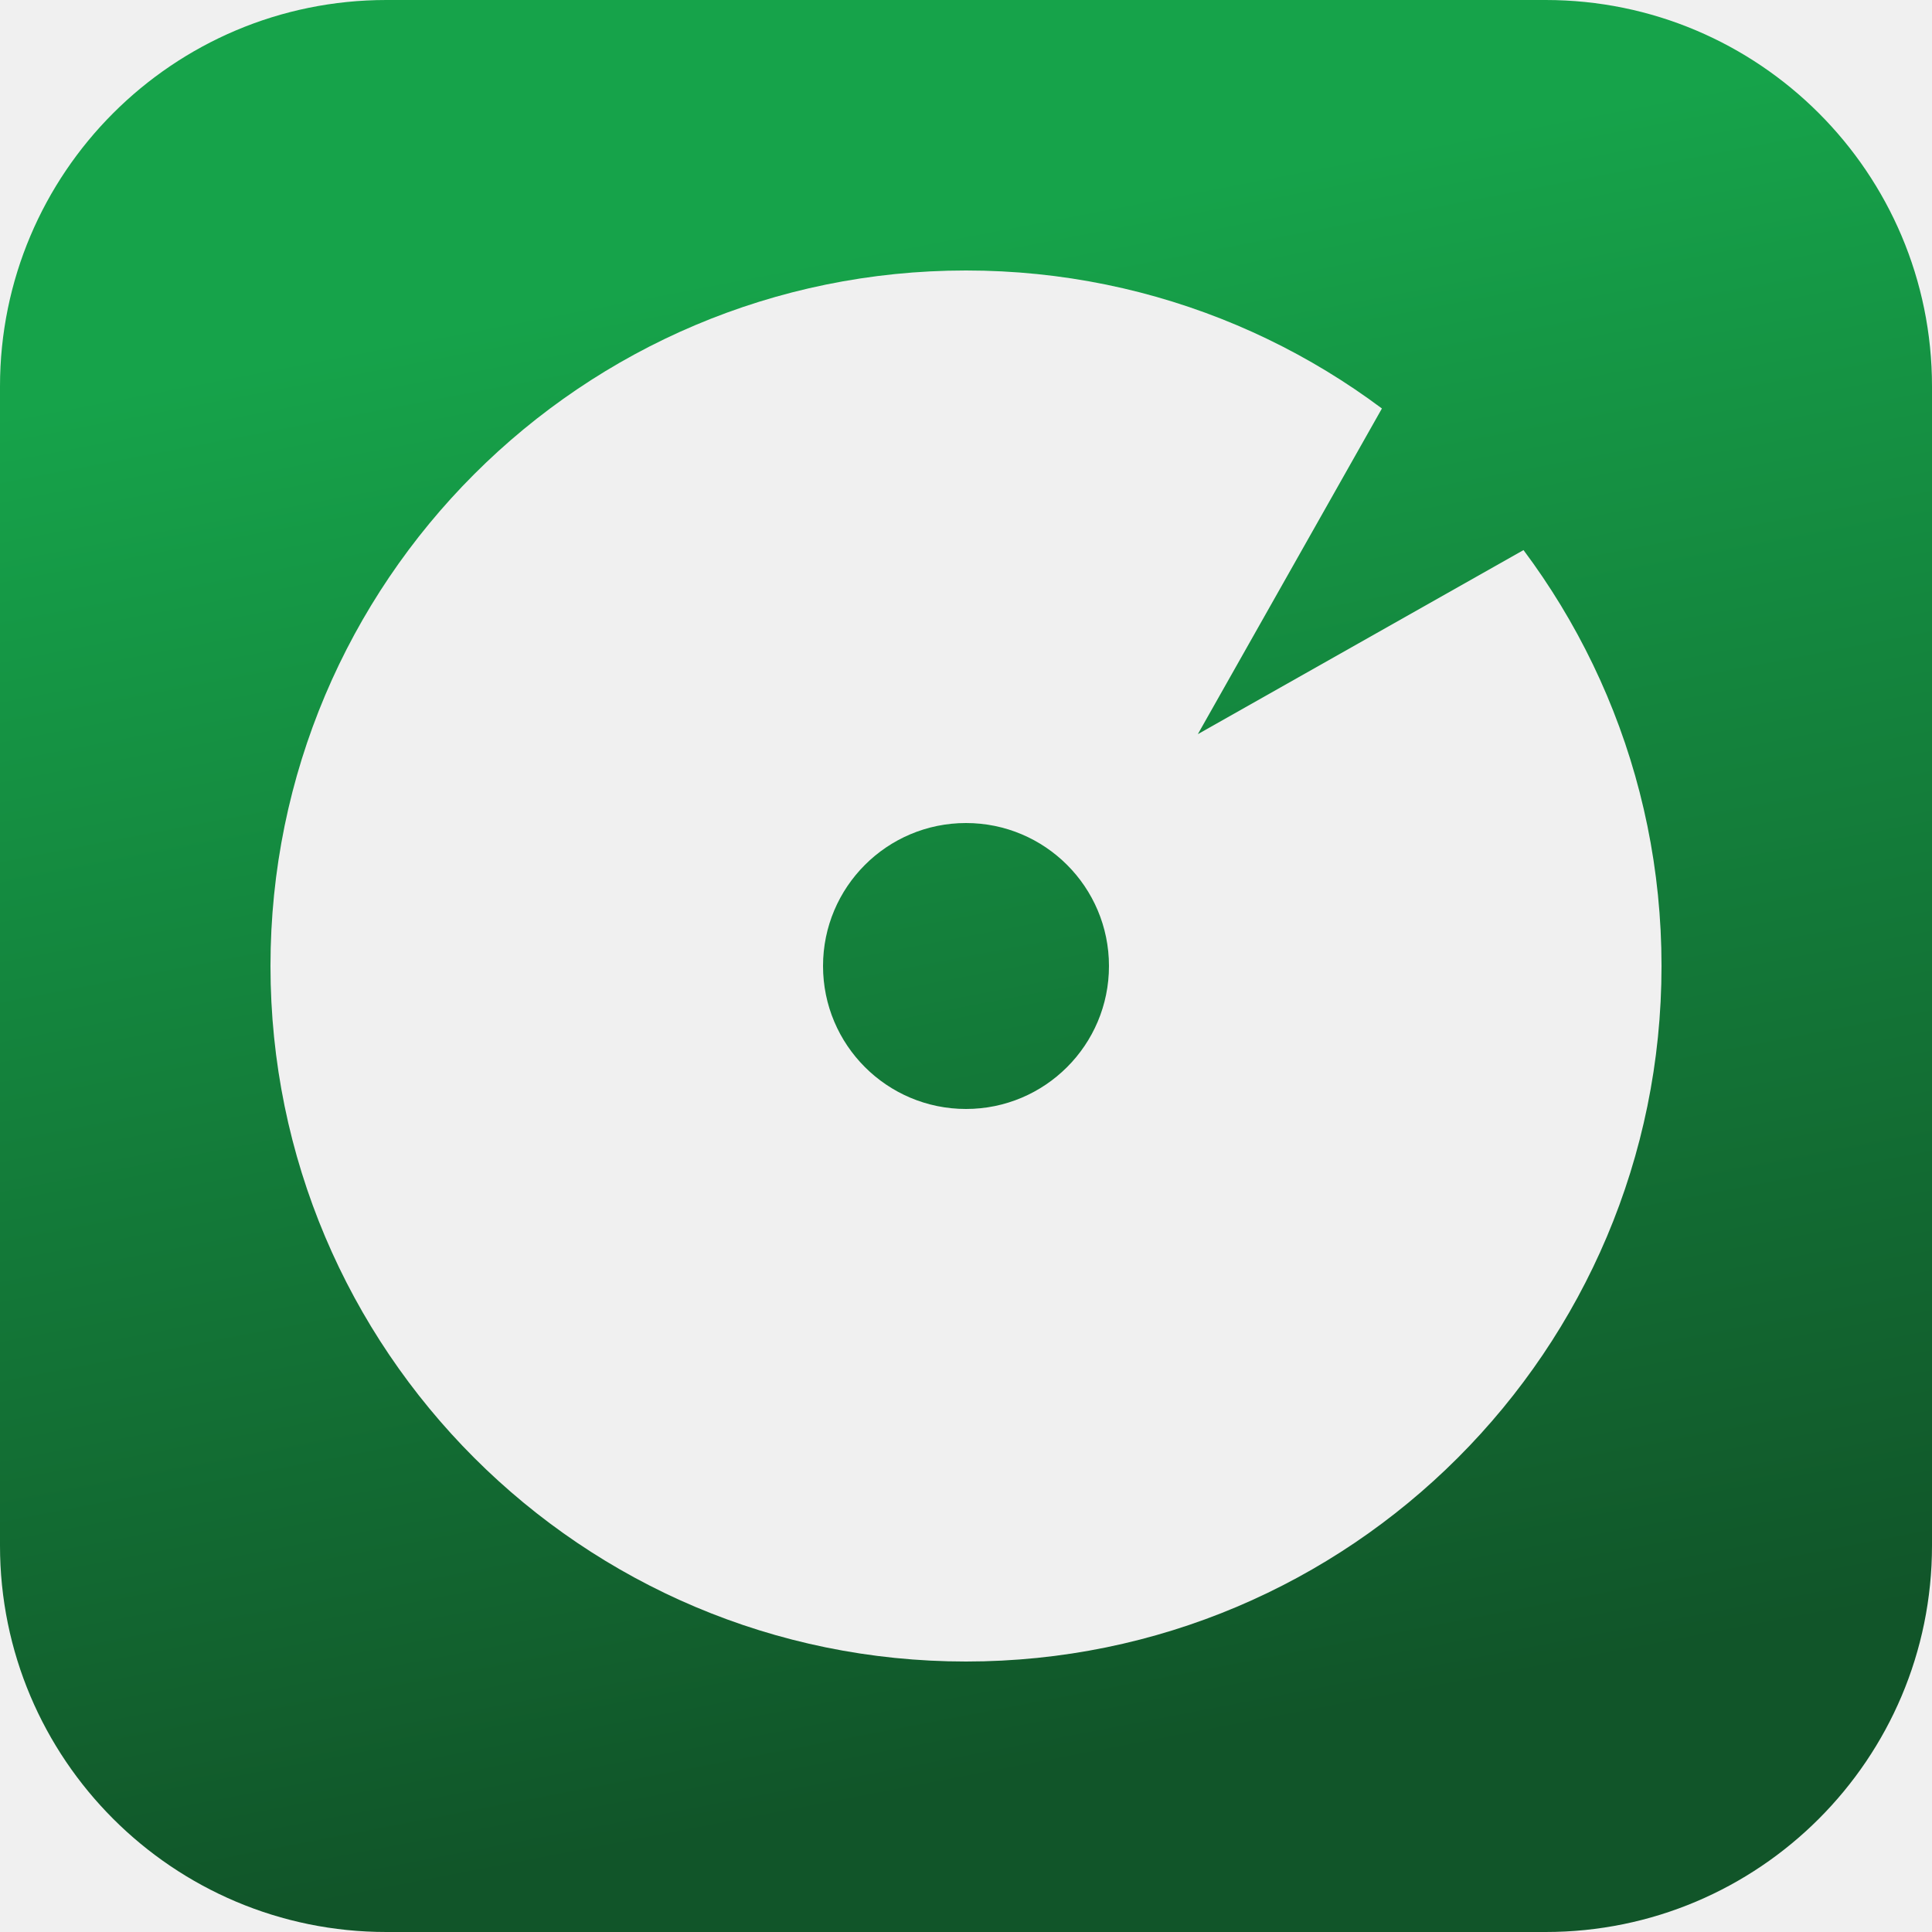
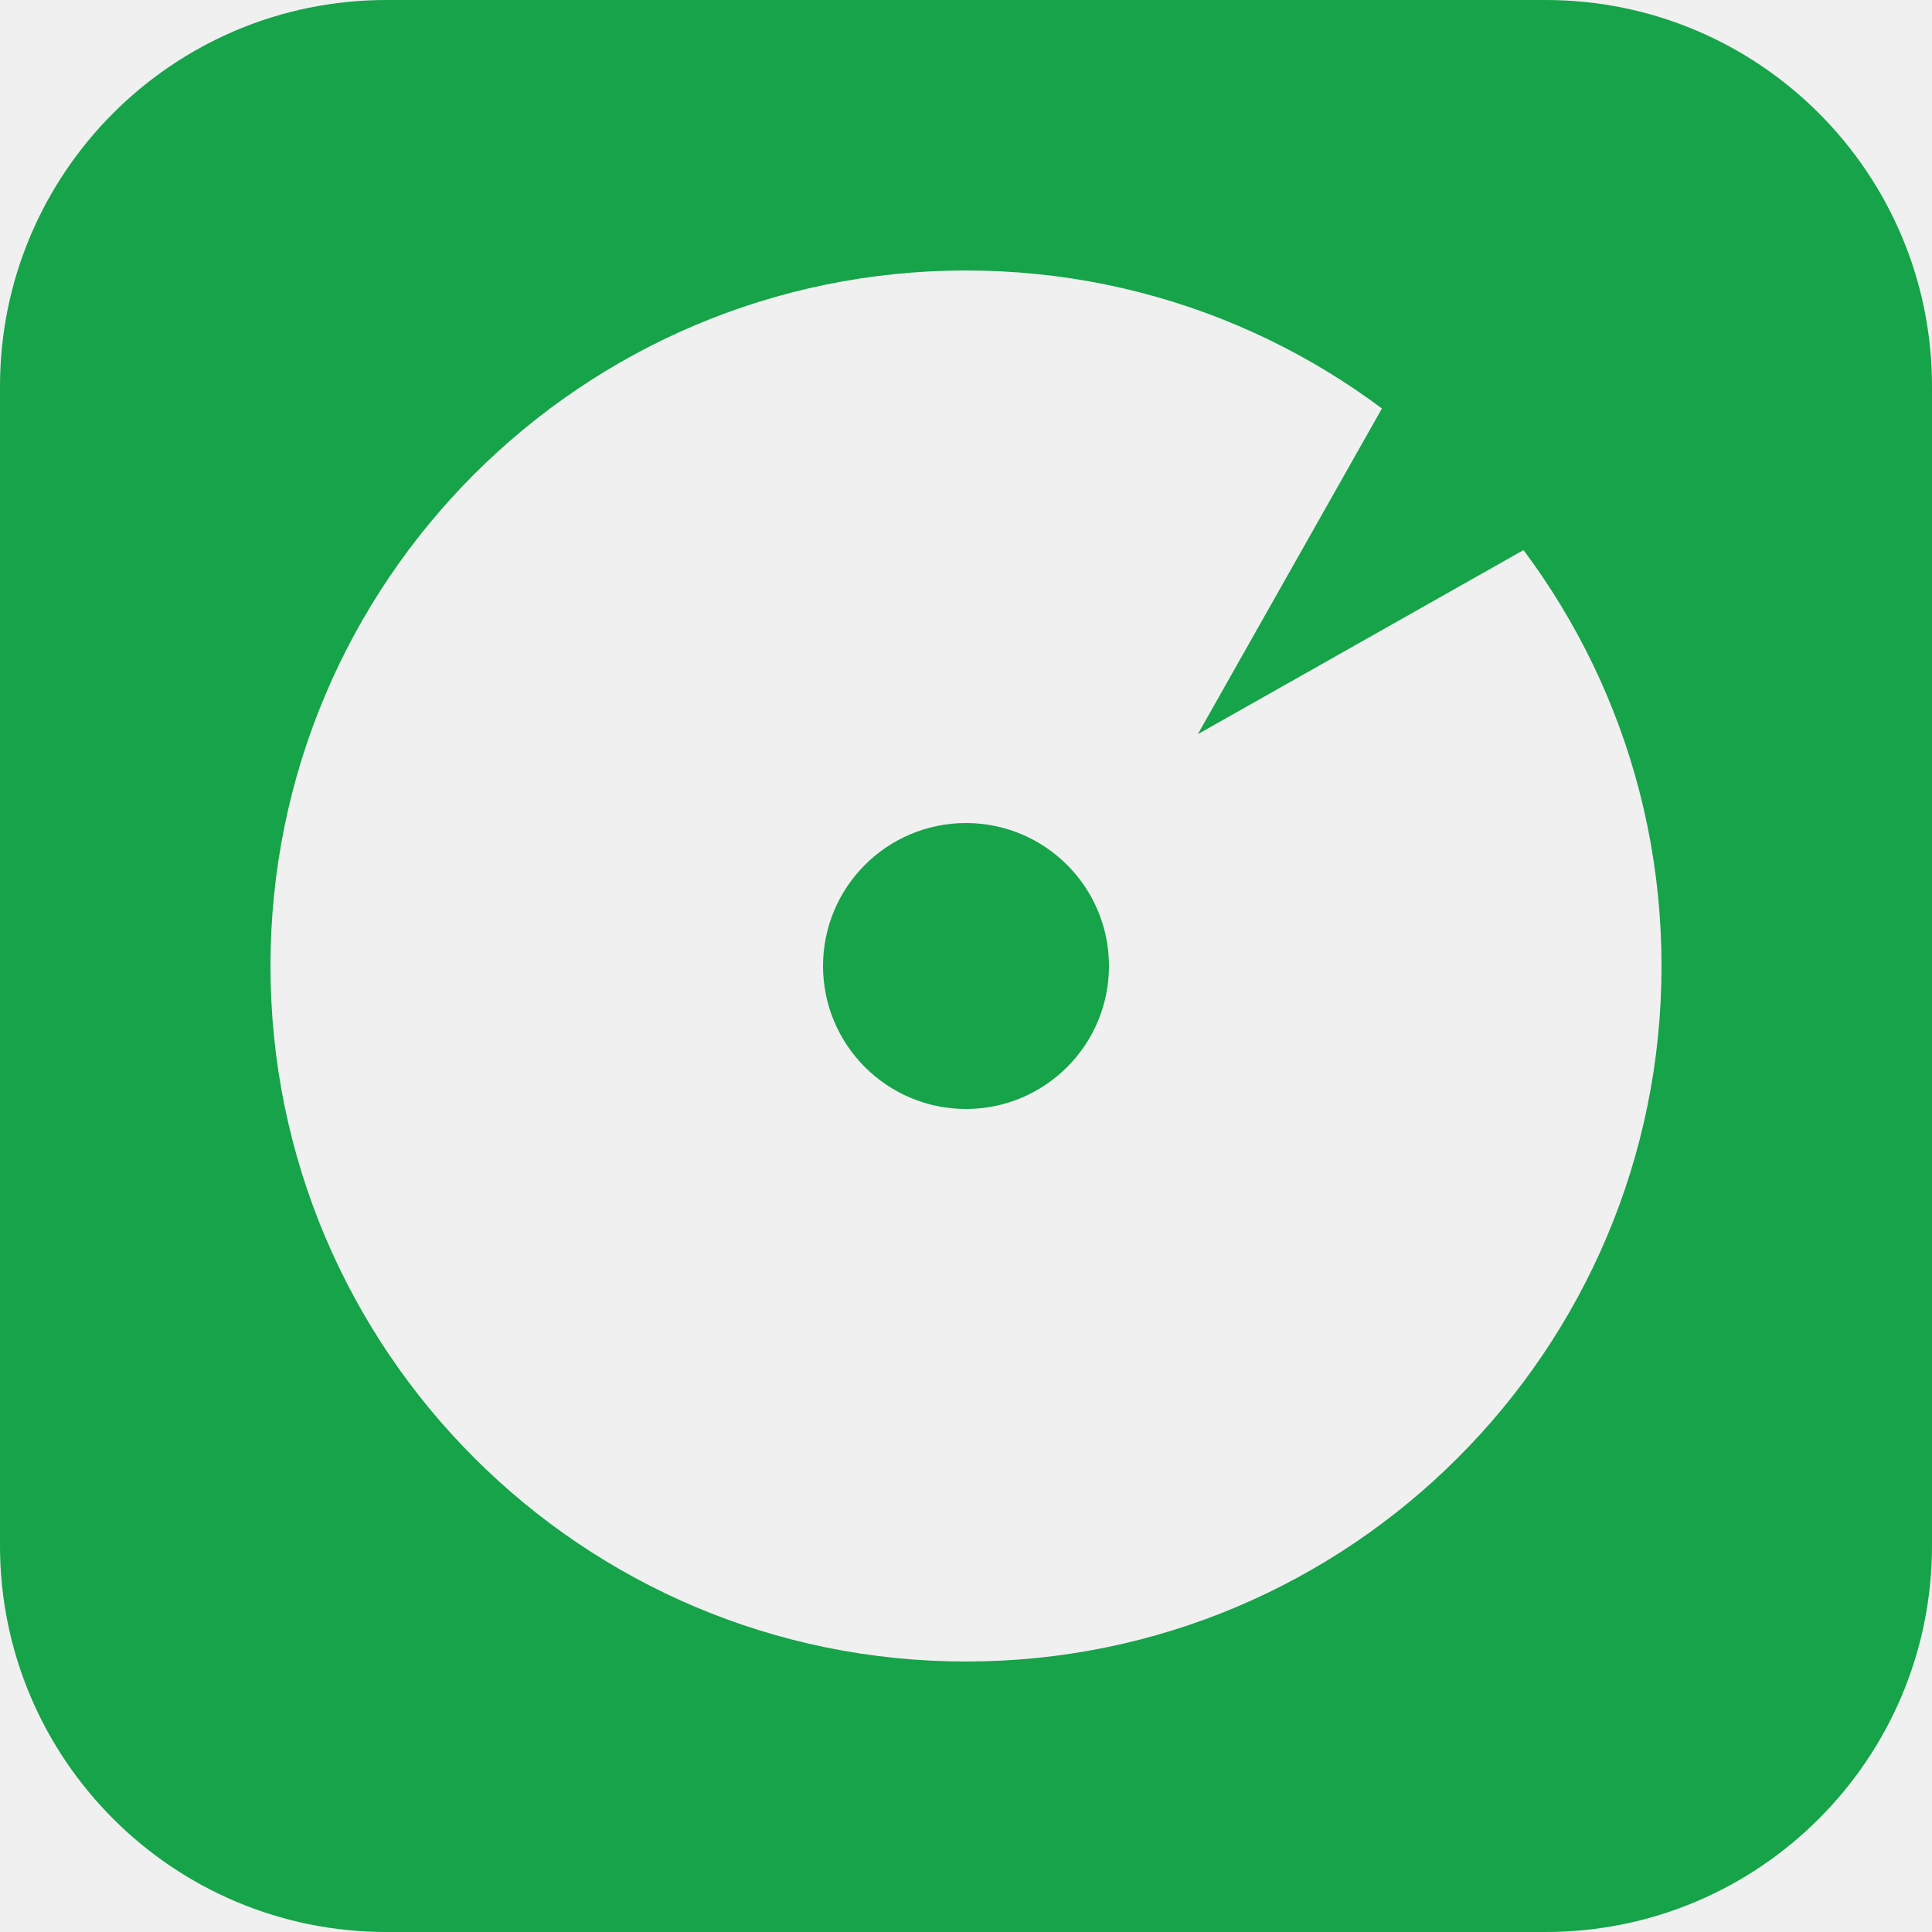
<svg xmlns="http://www.w3.org/2000/svg" height="512" width="512" viewBox="-50 -50 100 100">
-   <defs>
-     <linearGradient id="grad" gradientTransform="rotate(80)">
-       <stop offset="20%" stop-color="#16a34a" />
-       <stop offset="100%" stop-color="#115529" />
-     </linearGradient>
-   </defs>
  <mask id="m">
    <rect x="-50" y="-50" rx="20" ry="20" width="100" height="100" fill="white" />
    <circle cx="0" cy="0" r="36" fill="black" />
    <polygon points="12,-12 25,-35 35,-25" fill="white" />
    <circle cx="0" cy="0" r="7.4" fill="white" />
  </mask>
-   <rect x="-50" y="-50" width="100" height="100" fill="url('#grad')" mask="url(#m)" />
+   <rect x="-50" y="-50" width="100" height="100" fill="#16a34a" mask="url(#m)" />
</svg>
